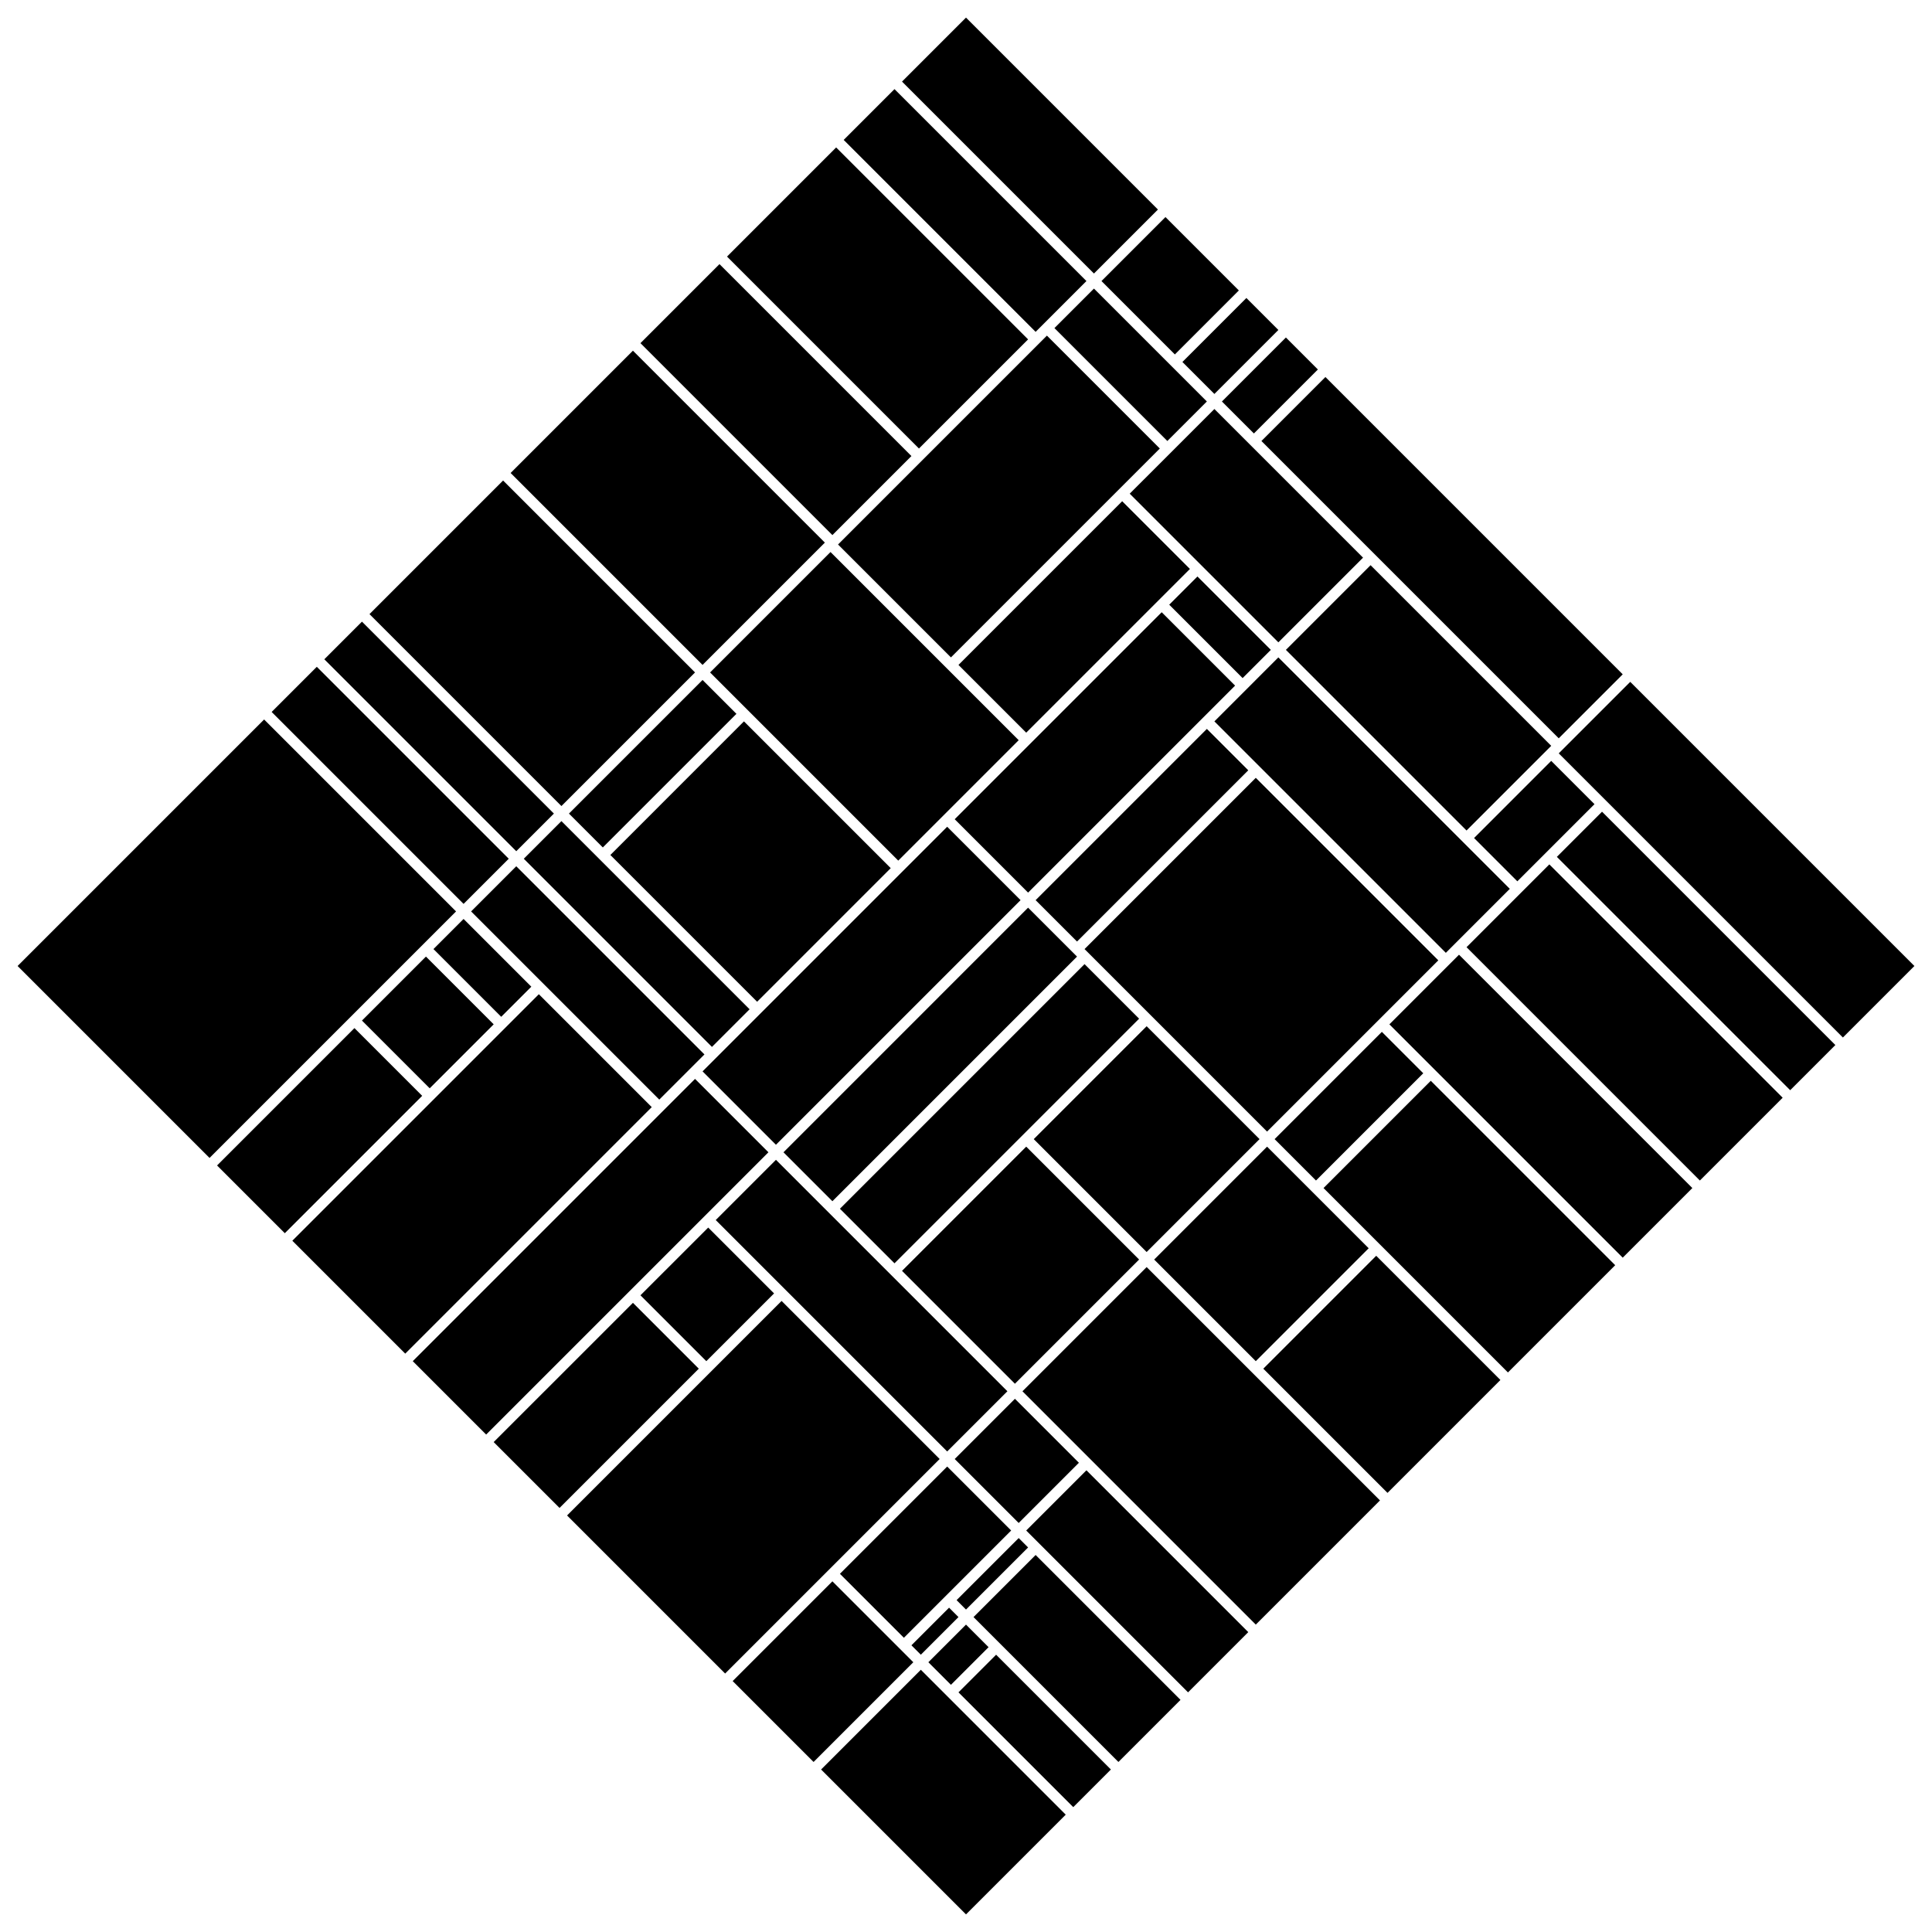
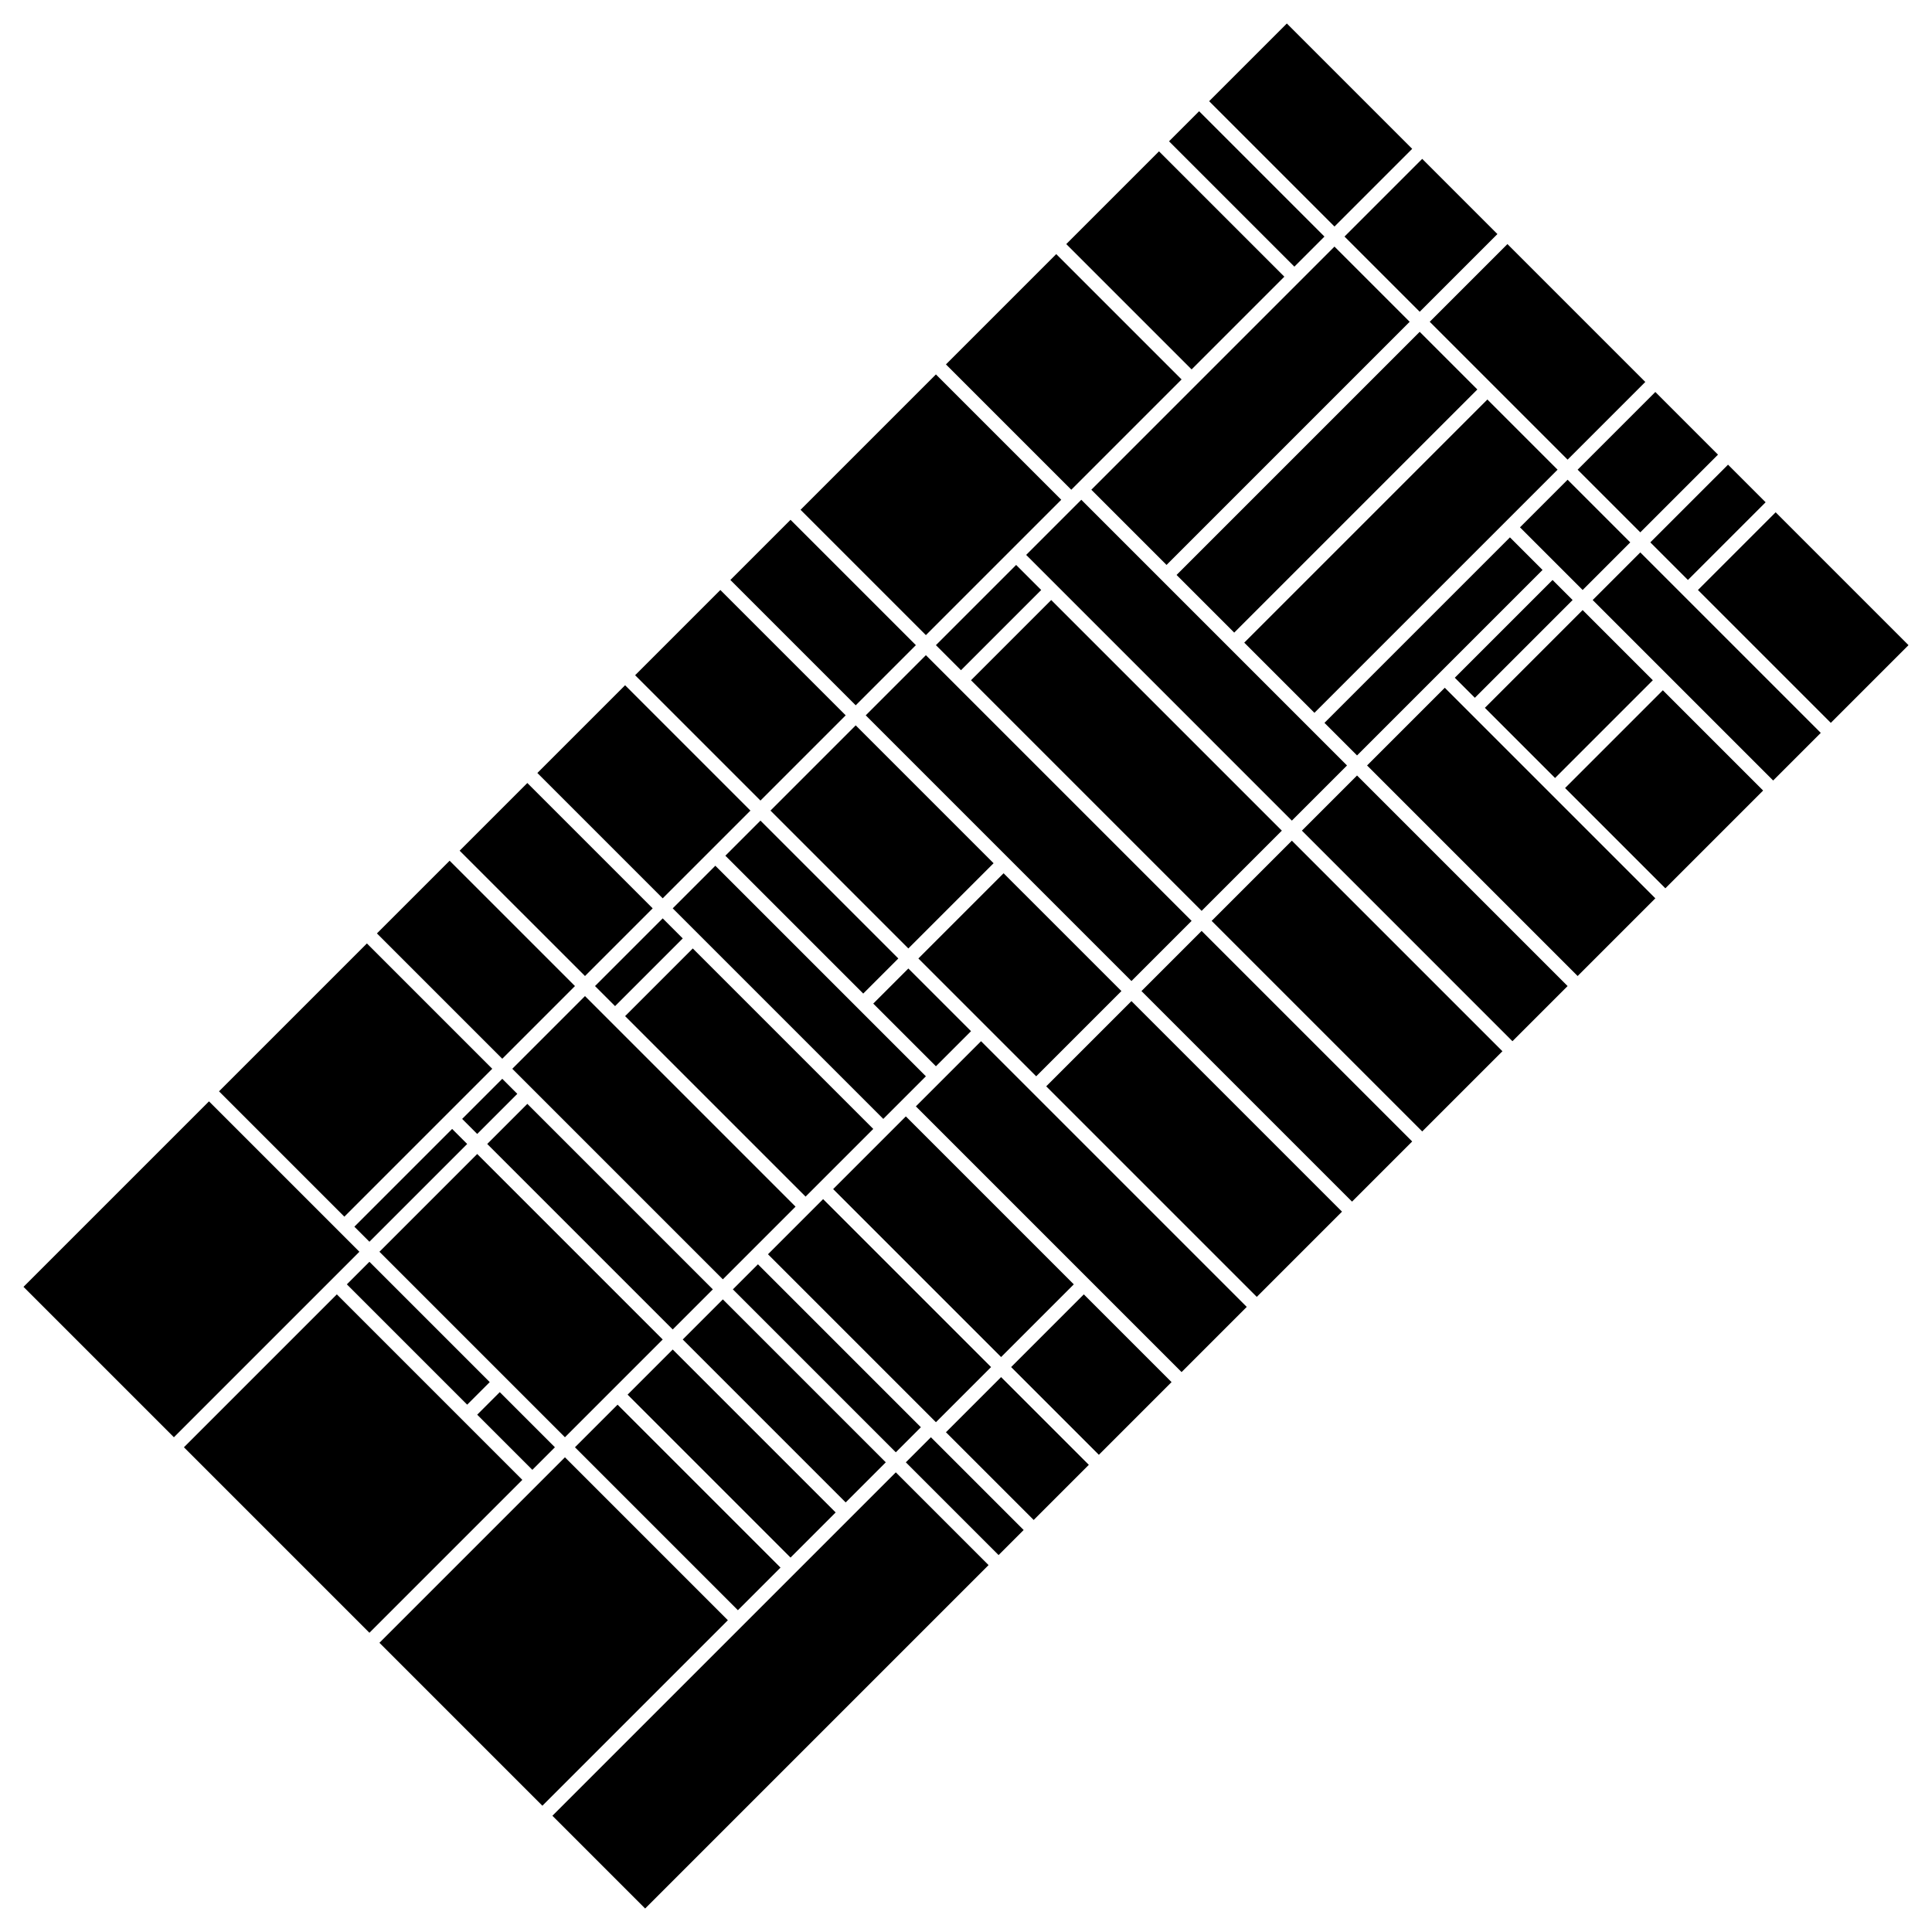
- <svg xmlns="http://www.w3.org/2000/svg" width="726px" height="726px">
-   <g transform="translate(107.0 107.0) rotate(45 256.0 256.0)">
-     <rect id="0" x="4px" y="4px" width="102px" height="34px" />
-     <rect id="1" x="110px" y="4px" width="39px" height="34px" />
-     <rect id="2" x="153px" y="4px" width="17px" height="34px" />
-     <rect id="3" x="174px" y="4px" width="17px" height="34px" />
-     <rect id="4" x="195px" y="4px" width="158px" height="34px" />
-     <rect id="5" x="357px" y="4px" width="151px" height="38px" />
-     <rect id="6" x="4px" y="42px" width="102px" height="27px" />
-     <rect id="7" x="110px" y="42px" width="60px" height="21px" />
-     <rect id="8" x="174px" y="42px" width="79px" height="45px" />
-     <rect id="9" x="257px" y="42px" width="96px" height="45px" />
-     <rect id="10" x="357px" y="46px" width="23px" height="41px" />
-     <rect id="11" x="384px" y="46px" width="124px" height="24px" />
-     <rect id="12" x="110px" y="67px" width="60px" height="111px" />
-     <rect id="13" x="4px" y="73px" width="102px" height="58px" />
-     <rect id="14" x="384px" y="74px" width="124px" height="44px" />
-     <rect id="15" x="174px" y="91px" width="36px" height="87px" />
-     <rect id="16" x="214px" y="91px" width="39px" height="15px" />
-     <rect id="17" x="257px" y="91px" width="123px" height="34px" />
-     <rect id="18" x="214px" y="110px" width="39px" height="110px" />
-     <rect id="19" x="384px" y="122px" width="124px" height="37px" />
-     <rect id="20" x="257px" y="129px" width="22px" height="91px" />
-     <rect id="21" x="283px" y="129px" width="97px" height="91px" />
-     <rect id="22" x="4px" y="135px" width="102px" height="42px" />
-     <rect id="23" x="384px" y="163px" width="22px" height="57px" />
-     <rect id="24" x="410px" y="163px" width="98px" height="57px" />
-     <rect id="25" x="4px" y="181px" width="102px" height="65px" />
-     <rect id="26" x="110px" y="182px" width="100px" height="64px" />
-     <rect id="27" x="214px" y="224px" width="39px" height="130px" />
-     <rect id="28" x="257px" y="224px" width="26px" height="130px" />
-     <rect id="29" x="287px" y="224px" width="29px" height="130px" />
-     <rect id="30" x="320px" y="224px" width="60px" height="60px" />
-     <rect id="31" x="384px" y="224px" width="54px" height="60px" />
-     <rect id="32" x="442px" y="224px" width="66px" height="60px" />
-     <rect id="33" x="4px" y="250px" width="102px" height="71px" />
-     <rect id="34" x="110px" y="250px" width="18px" height="71px" />
-     <rect id="35" x="132px" y="250px" width="78px" height="71px" />
-     <rect id="36" x="320px" y="288px" width="60px" height="66px" />
-     <rect id="37" x="384px" y="288px" width="124px" height="66px" />
-     <rect id="38" x="4px" y="325px" width="102px" height="20px" />
-     <rect id="39" x="110px" y="325px" width="100px" height="20px" />
-     <rect id="40" x="4px" y="349px" width="102px" height="24px" />
-     <rect id="41" x="110px" y="349px" width="100px" height="24px" />
-     <rect id="42" x="214px" y="358px" width="39px" height="150px" />
-     <rect id="43" x="257px" y="358px" width="123px" height="32px" />
-     <rect id="44" x="384px" y="358px" width="34px" height="32px" />
-     <rect id="45" x="422px" y="358px" width="86px" height="32px" />
-     <rect id="46" x="4px" y="377px" width="102px" height="131px" />
-     <rect id="47" x="110px" y="377px" width="36px" height="16px" />
-     <rect id="48" x="150px" y="377px" width="60px" height="131px" />
-     <rect id="49" x="257px" y="394px" width="35px" height="36px" />
-     <rect id="50" x="296px" y="394px" width="84px" height="114px" />
-     <rect id="51" x="384px" y="394px" width="34px" height="57px" />
-     <rect id="52" x="422px" y="394px" width="5px" height="33px" />
-     <rect id="53" x="431px" y="394px" width="77px" height="33px" />
-     <rect id="54" x="110px" y="397px" width="36px" height="34px" />
-     <rect id="55" x="422px" y="431px" width="5px" height="20px" />
-     <rect id="56" x="431px" y="431px" width="12px" height="20px" />
-     <rect id="57" x="447px" y="431px" width="61px" height="20px" />
-     <rect id="58" x="257px" y="434px" width="35px" height="74px" />
-     <rect id="59" x="110px" y="435px" width="36px" height="73px" />
-     <rect id="60" x="384px" y="455px" width="43px" height="53px" />
-     <rect id="61" x="431px" y="455px" width="77px" height="53px" />
+ <svg xmlns="http://www.w3.org/2000/svg" width="545px" height="545px">
+   <g transform="translate(144.5 16.5) rotate(45 128.0 256.0)">
+     <rect id="0" x="4px" y="4px" width="50px" height="31px" />
+     <rect id="1" x="58px" y="4px" width="30px" height="31px" />
+     <rect id="2" x="92px" y="4px" width="55px" height="31px" />
+     <rect id="3" x="151px" y="4px" width="25px" height="31px" />
+     <rect id="4" x="180px" y="4px" width="15px" height="31px" />
+     <rect id="5" x="199px" y="4px" width="53px" height="31px" />
+     <rect id="6" x="4px" y="39px" width="50px" height="12px" />
+     <rect id="7" x="58px" y="39px" width="30px" height="97px" />
+     <rect id="8" x="92px" y="39px" width="23px" height="97px" />
+     <rect id="9" x="119px" y="39px" width="28px" height="97px" />
+     <rect id="10" x="151px" y="39px" width="25px" height="19px" />
+     <rect id="11" x="180px" y="39px" width="72px" height="19px" />
+     <rect id="12" x="4px" y="55px" width="50px" height="37px" />
+     <rect id="13" x="151px" y="62px" width="13px" height="74px" />
+     <rect id="14" x="168px" y="62px" width="8px" height="39px" />
+     <rect id="15" x="180px" y="62px" width="28px" height="39px" />
+     <rect id="16" x="212px" y="62px" width="40px" height="39px" />
+     <rect id="17" x="4px" y="96px" width="50px" height="44px" />
+     <rect id="18" x="168px" y="105px" width="84px" height="31px" />
+     <rect id="19" x="58px" y="140px" width="106px" height="22px" />
+     <rect id="20" x="168px" y="140px" width="84px" height="22px" />
+     <rect id="21" x="4px" y="144px" width="50px" height="54px" />
+     <rect id="22" x="58px" y="166px" width="10px" height="32px" />
+     <rect id="23" x="72px" y="166px" width="92px" height="32px" />
+     <rect id="24" x="168px" y="166px" width="84px" height="32px" />
+     <rect id="25" x="4px" y="202px" width="50px" height="24px" />
+     <rect id="26" x="58px" y="202px" width="106px" height="24px" />
+     <rect id="27" x="168px" y="202px" width="84px" height="24px" />
+     <rect id="28" x="4px" y="230px" width="50px" height="34px" />
+     <rect id="29" x="58px" y="230px" width="55px" height="34px" />
+     <rect id="30" x="117px" y="230px" width="47px" height="34px" />
+     <rect id="31" x="168px" y="230px" width="84px" height="34px" />
+     <rect id="32" x="4px" y="268px" width="50px" height="35px" />
+     <rect id="33" x="58px" y="268px" width="55px" height="14px" />
+     <rect id="34" x="117px" y="268px" width="25px" height="14px" />
+     <rect id="35" x="146px" y="268px" width="106px" height="26px" />
+     <rect id="36" x="58px" y="286px" width="84px" height="17px" />
+     <rect id="37" x="146px" y="298px" width="67px" height="29px" />
+     <rect id="38" x="217px" y="298px" width="35px" height="29px" />
+     <rect id="39" x="4px" y="307px" width="50px" height="27px" />
+     <rect id="40" x="58px" y="307px" width="8px" height="27px" />
+     <rect id="41" x="70px" y="307px" width="72px" height="27px" />
+     <rect id="42" x="146px" y="331px" width="67px" height="22px" />
+     <rect id="43" x="217px" y="331px" width="35px" height="22px" />
+     <rect id="44" x="4px" y="338px" width="50px" height="29px" />
+     <rect id="45" x="58px" y="338px" width="84px" height="29px" />
+     <rect id="46" x="146px" y="357px" width="65px" height="10px" />
+     <rect id="47" x="215px" y="357px" width="37px" height="10px" />
+     <rect id="48" x="4px" y="371px" width="50px" height="59px" />
+     <rect id="49" x="58px" y="371px" width="6px" height="16px" />
+     <rect id="50" x="68px" y="371px" width="74px" height="16px" />
+     <rect id="51" x="146px" y="371px" width="65px" height="16px" />
+     <rect id="52" x="215px" y="371px" width="37px" height="137px" />
+     <rect id="53" x="58px" y="391px" width="6px" height="39px" />
+     <rect id="54" x="68px" y="391px" width="74px" height="39px" />
+     <rect id="55" x="146px" y="391px" width="65px" height="18px" />
+     <rect id="56" x="146px" y="413px" width="65px" height="17px" />
+     <rect id="57" x="4px" y="434px" width="60px" height="74px" />
+     <rect id="58" x="68px" y="434px" width="48px" height="9px" />
+     <rect id="59" x="120px" y="434px" width="22px" height="9px" />
+     <rect id="60" x="146px" y="434px" width="65px" height="74px" />
+     <rect id="61" x="68px" y="447px" width="74px" height="61px" />
  </g>
</svg>
